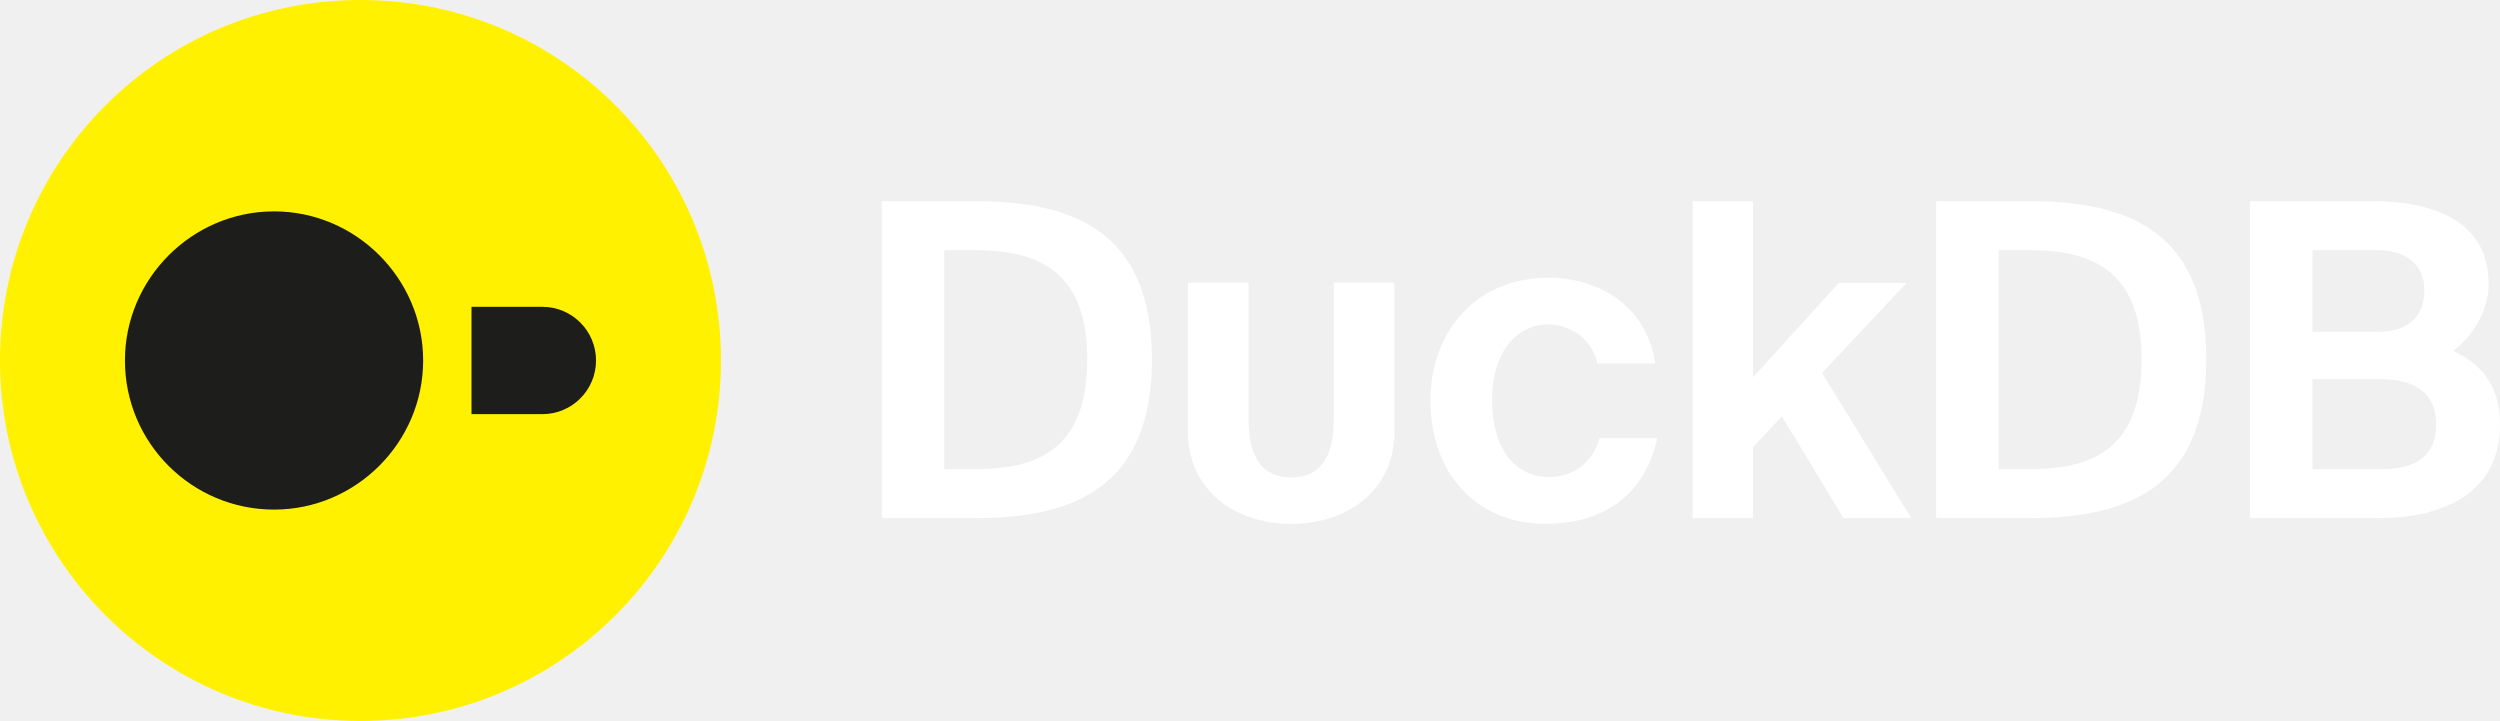
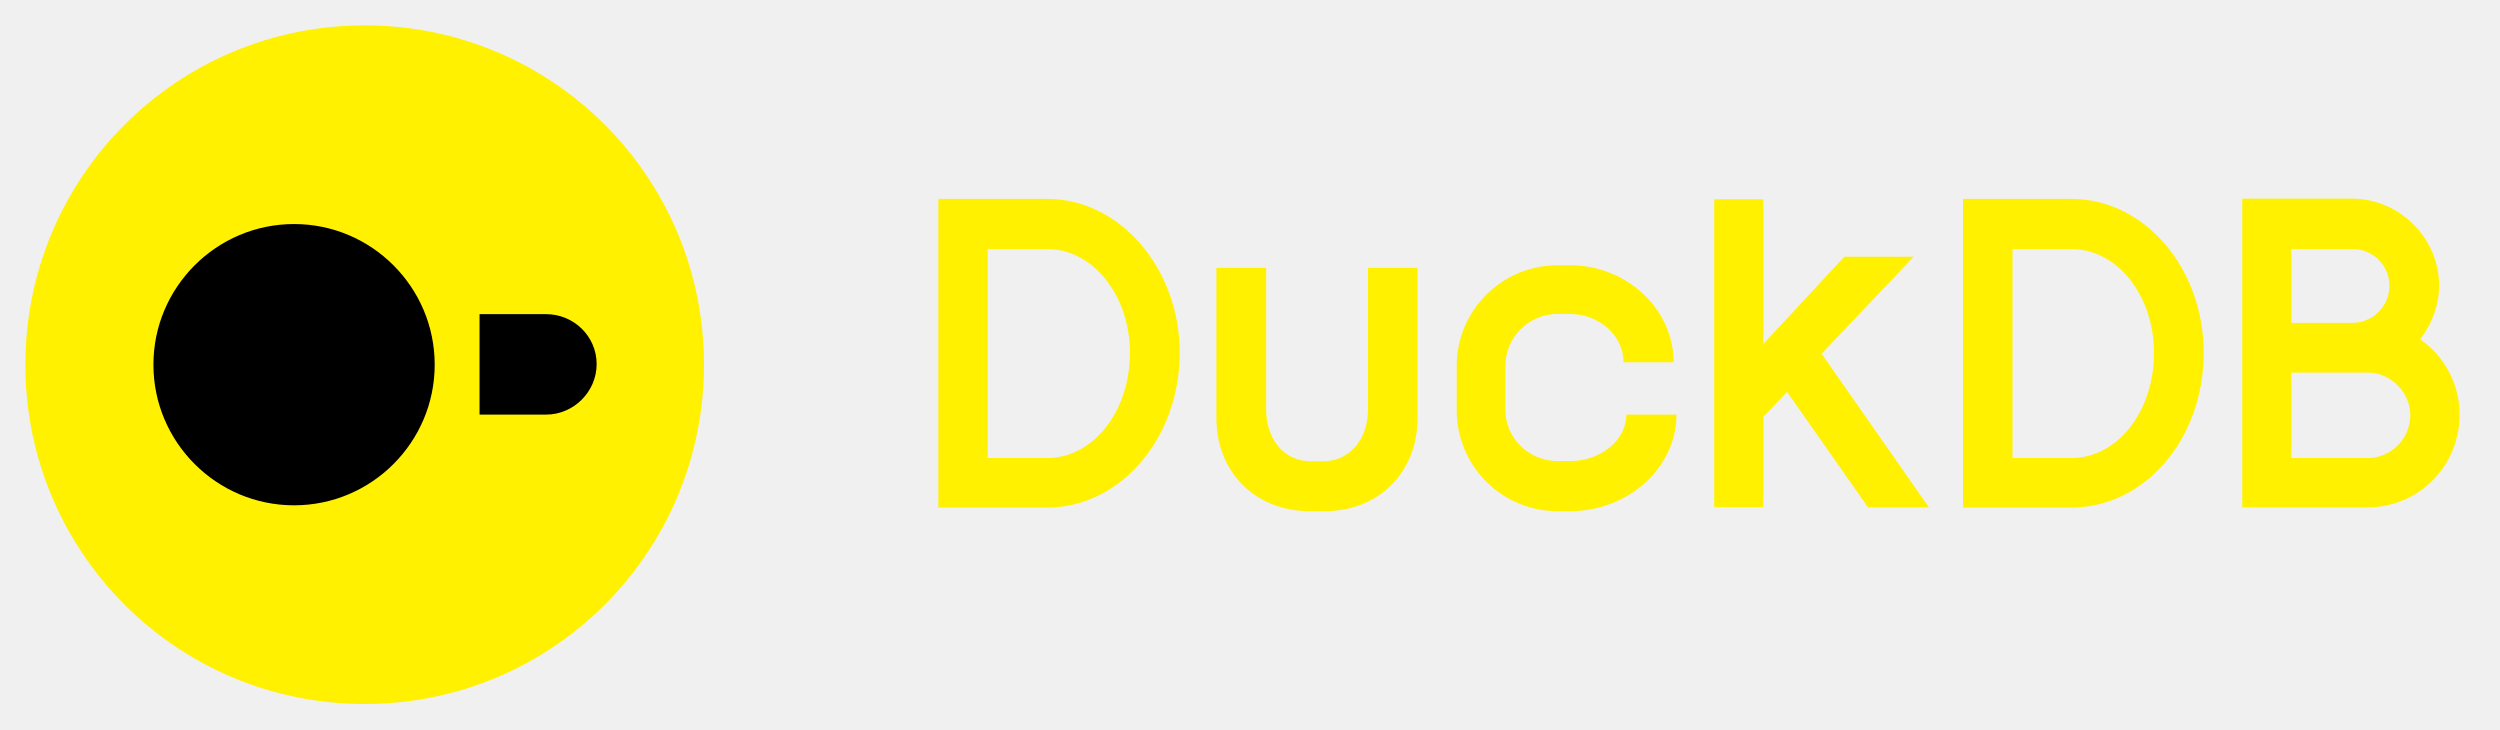
- <svg xmlns="http://www.w3.org/2000/svg" id="Ebene_1" version="1.1" viewBox="0 0 500 144.194">
-   <defs>
-     <style>
-       .st0 {
-         fill: #1d1d1b;
-       }
- 
-       .st1 {
-         fill: #fff;
-       }
- 
-       .st2 {
-         fill: #fff100;
-       }
-     </style>
-   </defs>
-   <path class="st2" d="M72.096,144.193C32.279,144.193,0,111.914,0,72.097,0,32.28,32.116.001,72.096.001,112.077.001,144.192,32.28,144.192,72.097c0,39.817-32.279,72.096-72.096,72.096Z" />
-   <g>
-     <path class="st0" d="M54.809,42.276c-16.386,0-29.822,13.436-29.822,29.822,0,16.549,13.436,29.822,29.822,29.822,16.386,0,29.822-13.436,29.822-29.822s-13.436-29.822-29.822-29.822Z" />
-     <path class="st0" d="M108.472,61.365h-14.173v21.465h14.173c5.927,0,10.733-4.805,10.733-10.733v-0c0-5.927-4.805-10.733-10.733-10.733Z" />
-   </g>
-   <g>
-     <path class="st1" d="M266.76,83.739c0,6.39-1.802,11.737-8.52,11.737-6.718,0-8.521-5.347-8.521-11.737v-27.2h-12.126v29.822c0,11.634,9.34,18.416,20.646,18.416,11.306,0,20.646-6.782,20.646-18.416v-29.822h-12.126v27.2Z" />
-     <path class="st1" d="M195.151,40.238h-18.795v63.384h18.795c20.11,0,35.237-6.559,35.237-31.735,0-25.18-15.126-31.65-35.237-31.65ZM194.629,93.833h-5.77v-43.802h5.77c11.539,0,22.819,2.885,22.819,21.857,0,19.143-11.28,21.945-22.819,21.945Z" />
-     <path class="st1" d="M309.78,95.404c-6.644,0-11.365-5.507-11.365-15.386,0-9.792,4.984-15.124,11.276-15.124,4.636,0,8.83,3.235,9.794,7.782h11.539c-1.66-11.628-11.454-17.137-21.333-17.137-14.074,0-23.605,10.316-23.605,24.653,0,14.252,9.005,24.568,23.082,24.568,9.79,0,19.495-4.284,22.293-17.138h-11.539c-1.66,5.595-5.947,7.782-10.142,7.782Z" />
-     <polygon class="st1" points="381.287 56.588 367.736 56.588 350.601 75.473 350.601 40.238 338.536 40.238 338.536 103.623 350.601 103.623 350.601 89.46 356.371 83.253 368.7 103.623 382.251 103.623 364.416 74.599 381.287 56.588" />
-     <path class="st1" d="M406.022,40.238h-18.795v63.384h18.795c20.11,0,35.237-6.559,35.237-31.735,0-25.18-15.126-31.65-35.237-31.65ZM405.5,93.833h-5.77v-43.802h5.77c11.539,0,22.819,2.885,22.819,21.857,0,19.143-11.28,21.945-22.819,21.945Z" />
-     <path class="st1" d="M490.558,70.139c3.235-2.097,7.17-7.432,7.17-13.375,0-13.027-11.98-16.525-23.082-16.525h-24.653v63.384h25.702c13.029,0,24.305-5.069,24.305-18.71,0-8.742-4.547-12.414-9.442-14.774ZM462.496,50.031h12.936c5.859,0,9.446,2.972,9.446,7.956,0,5.595-3.498,8.393-9.446,8.393h-12.936v-16.349ZM476.306,93.833h-13.811v-18.013h13.288c7.782,0,11.454,3.15,11.454,9.094,0,5.859-3.587,8.919-10.932,8.919Z" />
-   </g>
+ <svg xmlns="http://www.w3.org/2000/svg" id="Ebene_1" x="0" y="0" version="1.1" viewBox="0 0 1231.9 359.4" style="enable-background:new 0 0 1231.9 359.4" xml:space="preserve">
+   <style type="text/css">.st0{fill:#fff100}</style>
+   <path d="M674.1,132v69.7c0,15-9.3,25.6-22,25.6h-6.2c-13,0-22-10.6-22-25.6V132h-24.5v74c0,26.7,19.2,45.9,46.1,45.9 h7.1c26.9,0,45.9-19.2,45.9-45.9v-74H674.1z M897.6,174.3l45.4-47.8h-34.2l-39.9,43V98.2h-24.2v151.7h24.2v-44.5l11.7-12.3 l39.9,56.9h30L897.6,174.3z M516,225.7h-29.3v-103H516c22.7,0,40.8,23.1,40.8,51.1C556.8,202.7,538.7,225.7,516,225.7z M516,98 h-53.6v152.1H516c35.9,0,65.3-33.9,65.3-76.3C581.3,132.4,552,98,516,98z M1020.6,225.7h-28.9v-103h28.9c22.9,0,40.8,23.1,40.8,51.1 C1061.4,202.7,1043.5,225.7,1020.6,225.7z M1020.6,98h-53.3v152.1h53.3c36.4,0,65.3-33.9,65.3-76.3C1085.9,132.4,1057,98,1020.6,98z M1166.8,225.7h-37.7v-42.1h37.7c11.2,0,20.9,9.7,20.9,20.9C1187.7,216.4,1178,225.7,1166.8,225.7z M1129.1,159.1v-36.4h30 c10.1,0,18.3,7.9,18.3,18.1c0,10.1-8.2,18.3-18.3,18.3H1129.1z M1192.6,167.2c5.5-7.3,9.3-16.5,9.3-26.5c0-23.4-19.6-42.8-42.8-42.8 h-54.2V250h61.9c25.1,0,45.2-20.5,45.2-45.6C1212,189.1,1204.5,175.6,1192.6,167.2z M767.5,154.7h6c14.5,0,26.5,10.6,26.5,23.8h24.7 c0-26.2-23.1-47.8-51.1-47.8h-6c-27.6,0-49.8,22.3-49.8,49.6v21.8c0,27.6,22.3,49.8,49.8,49.8h6c28.9,0,52.5-21.6,52.5-47.6h-24.7 c0,12.6-12.6,22.9-27.8,22.9h-6c-14.1,0-25.8-11.2-25.8-25.1v-21.8C741.8,166.1,753.4,154.7,767.5,154.7z" class="st0" />
+   <path d="M179.7,346.9L179.7,346.9c-92.5,0-167.2-74.7-167.2-167.2l0,0c0-92.5,74.7-167.2,167.2-167.2l0,0 c92.5,0,167.2,74.7,167.2,167.2l0,0C346.9,272.2,272.2,346.9,179.7,346.9z" class="st0" />
+   <path d="M269.1,154.8h-32.8v49.5h32.8c13.6,0,24.9-11.3,24.9-24.9C294,165.7,282.7,154.8,269.1,154.8" />
+   <path d="M75.6,179.7c0,38.2,31.1,69.3,69.3,69.3s69.3-31.1,69.3-69.3s-31.1-69.3-69.3-69.3S75.6,141.5,75.6,179.7L75.6,179.7" />
</svg>
